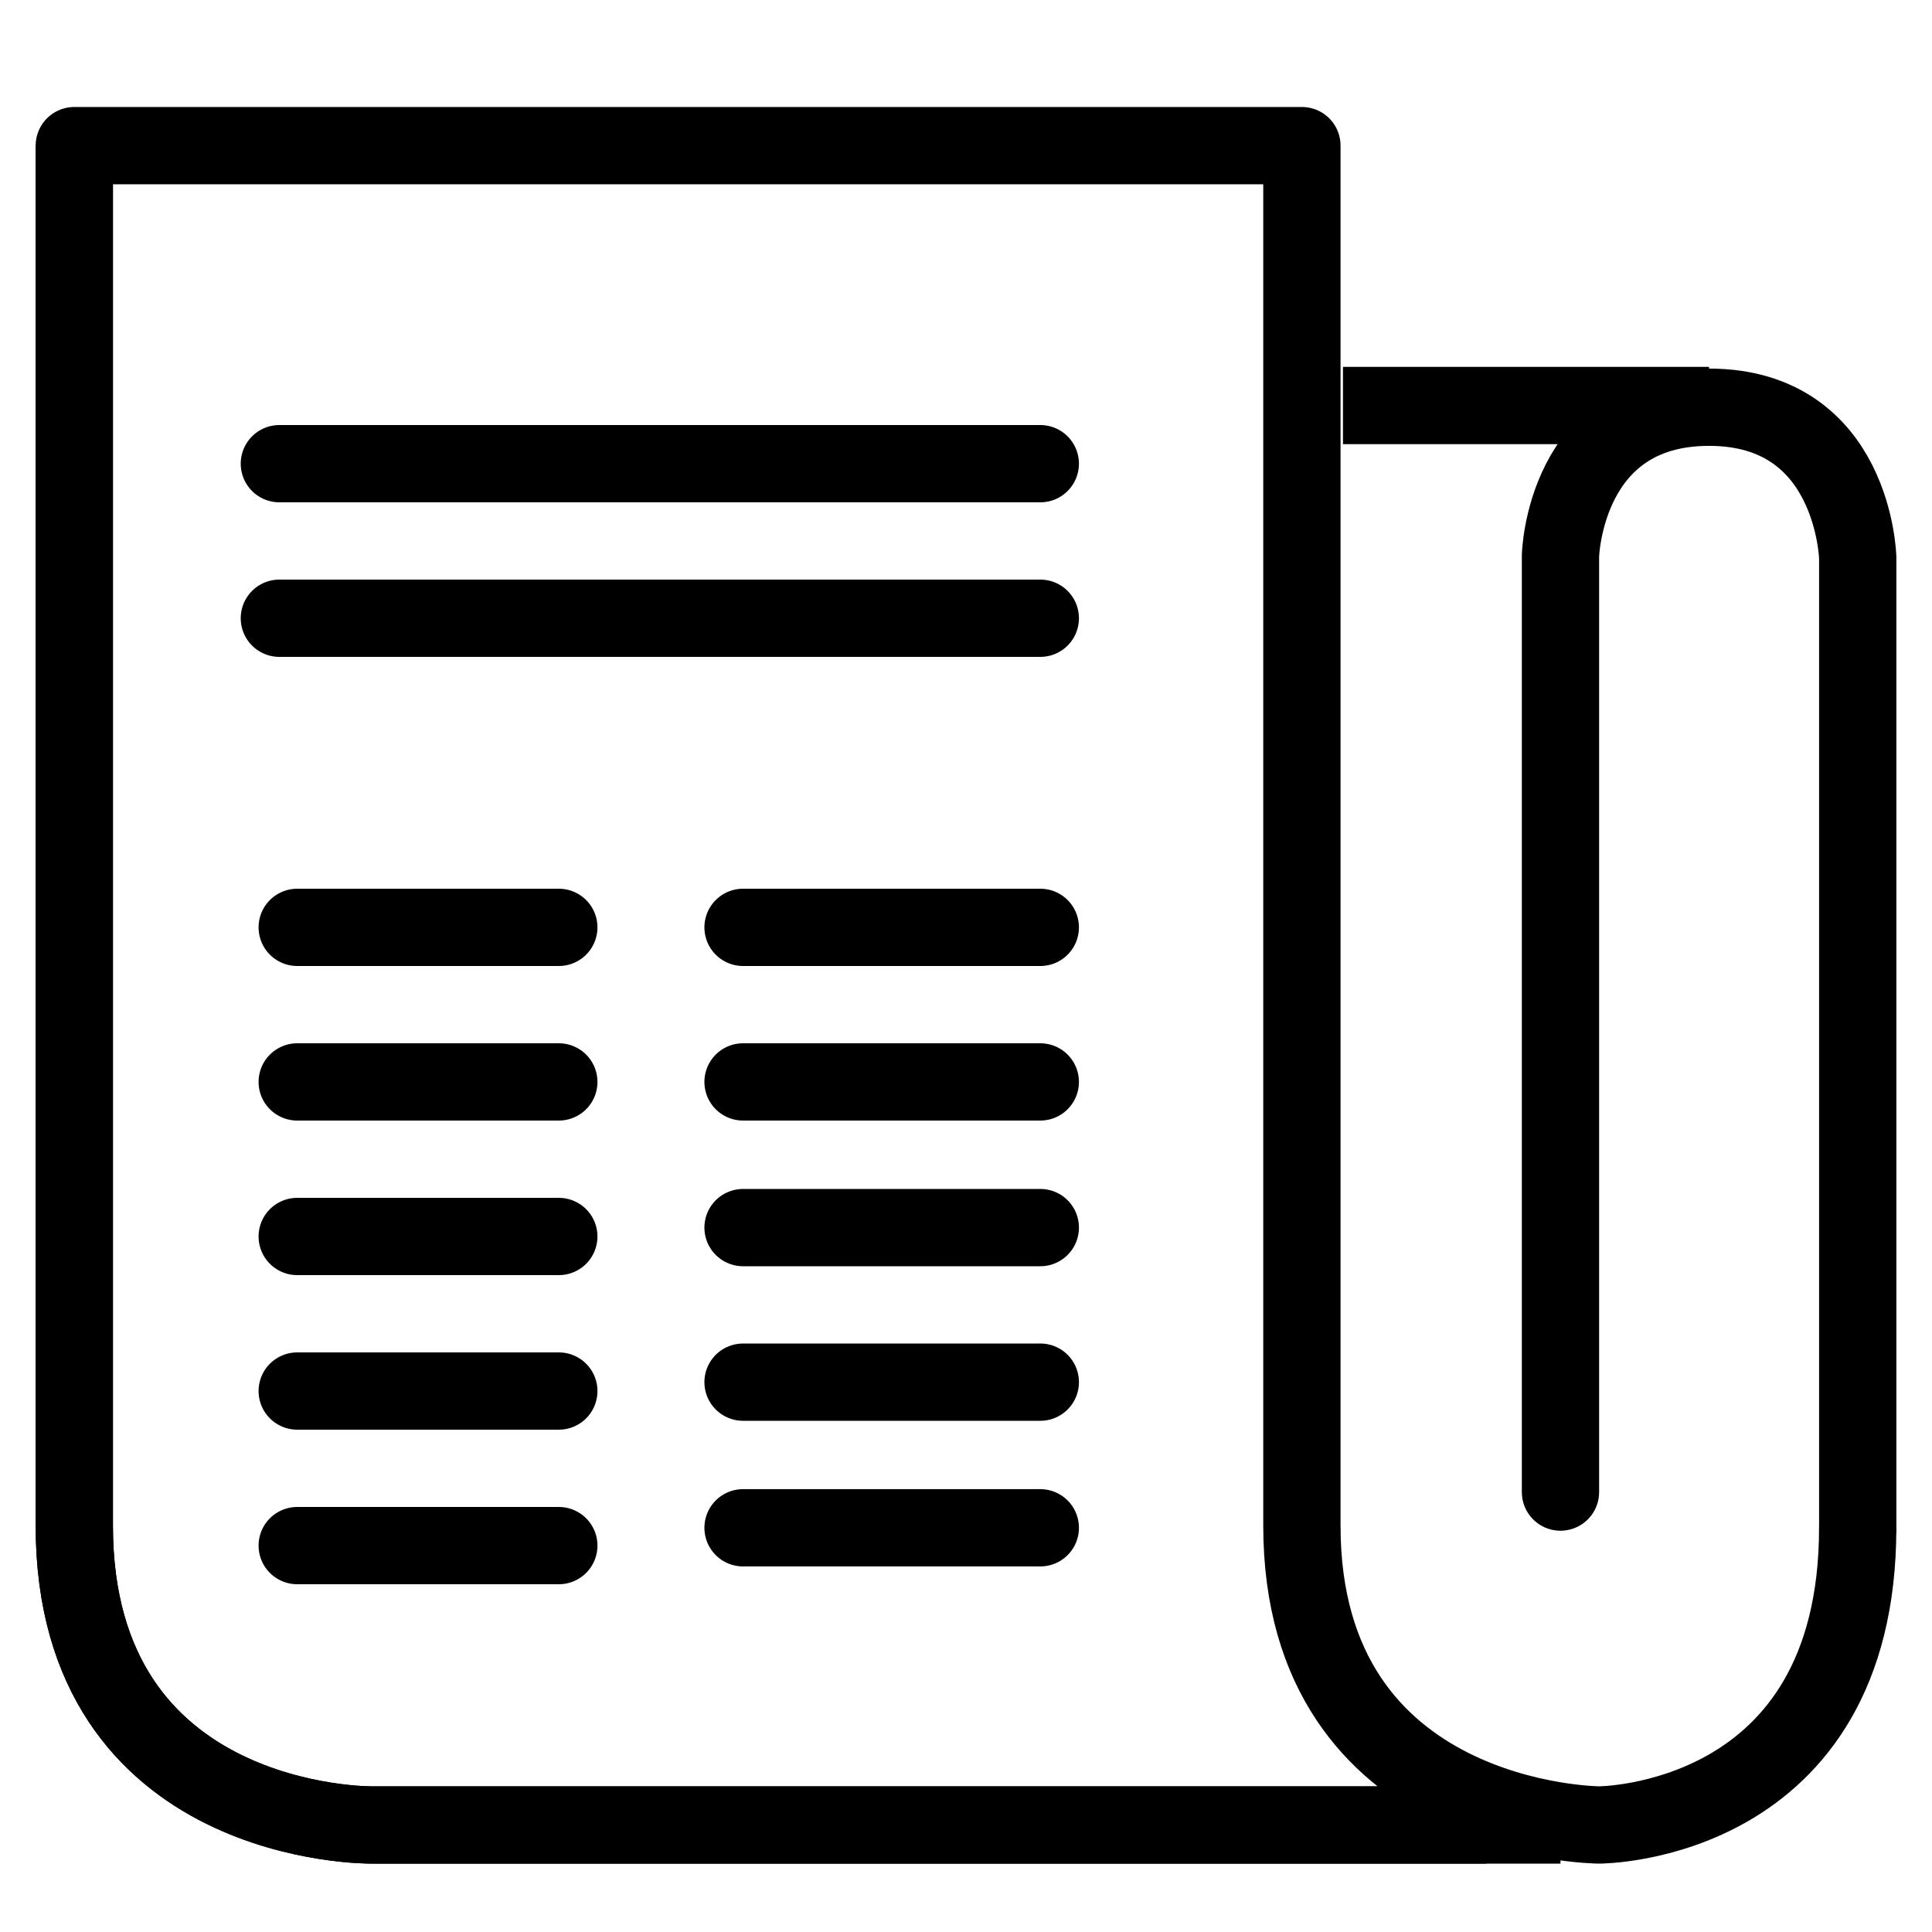
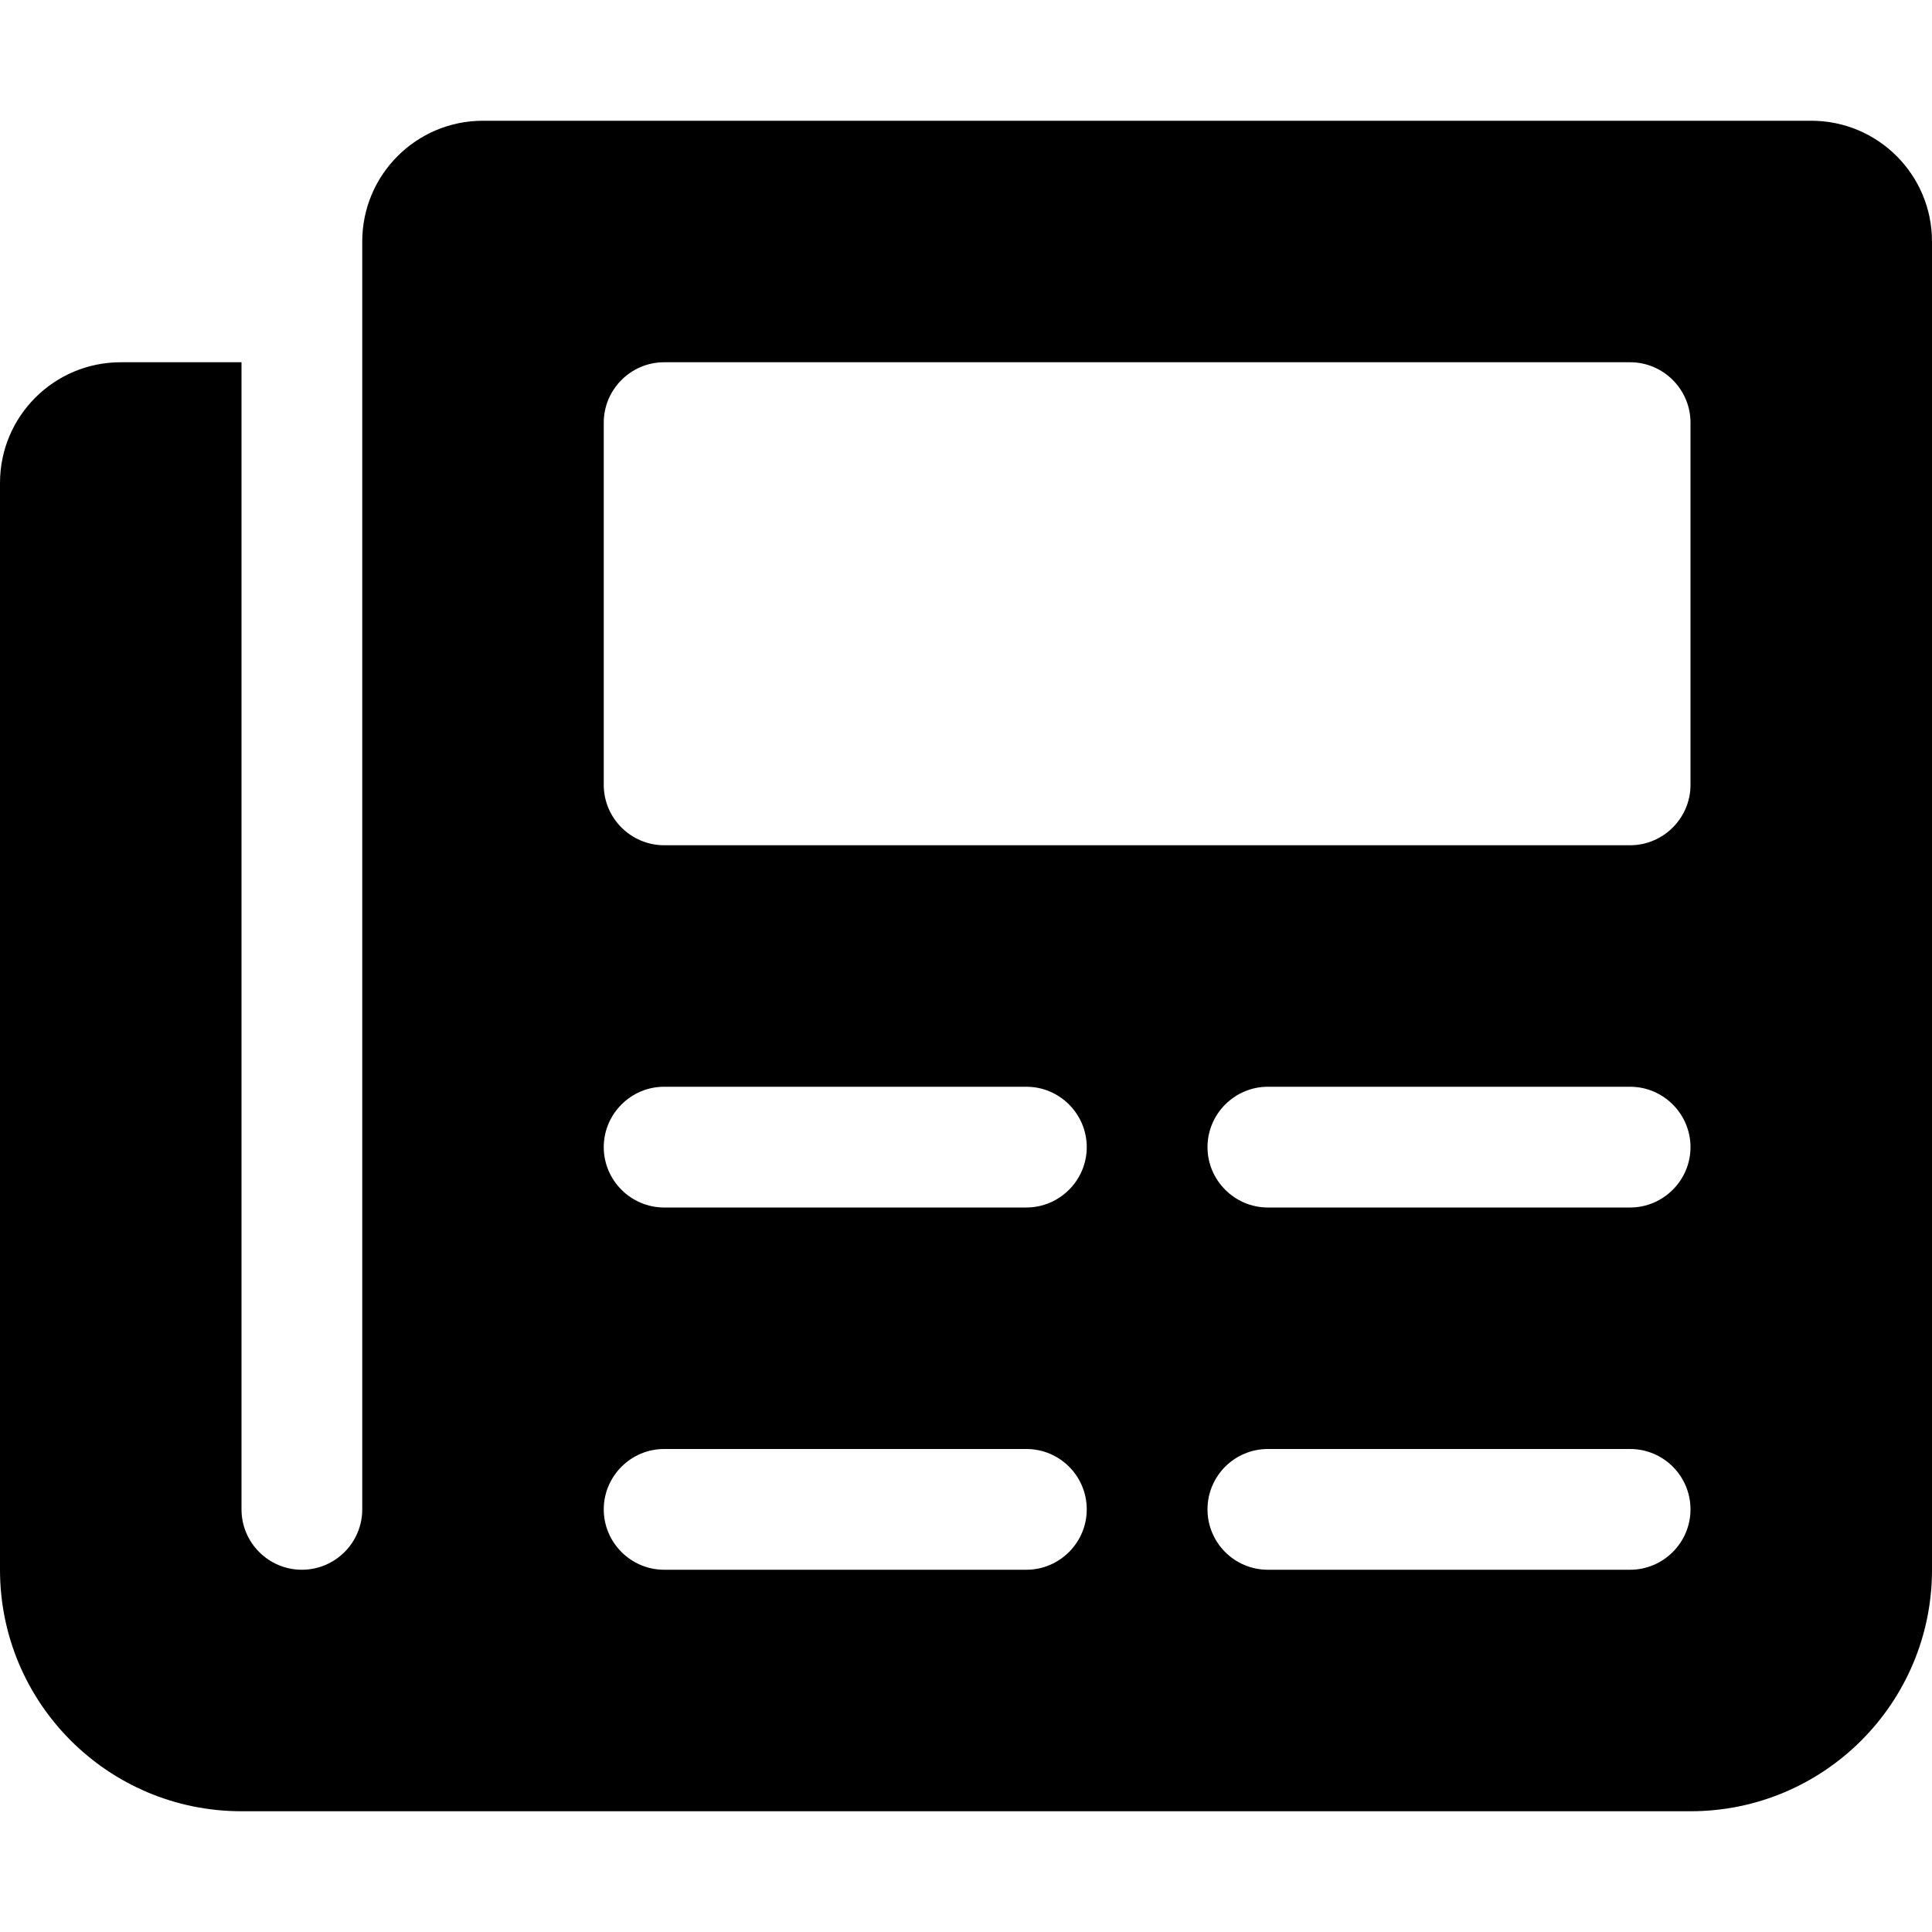
- <svg xmlns="http://www.w3.org/2000/svg" fill="#000000" viewBox="0 0 50 50" width="32px" height="32px">
-   <path fill="none" stroke="#000000" stroke-linejoin="round" stroke-miterlimit="10" stroke-width="2" d="M38.462,47.23H9.615c0,0-7.692,0.092-7.692-7.746c0-7.84,0-35.715,0-35.715" />
-   <path fill="none" stroke="#000000" stroke-linejoin="round" stroke-miterlimit="10" stroke-width="2" d="M48.077,39.539c0,7.695-6.692,7.691-6.692,7.691s-7.692-0.027-7.692-7.746s0-35.715,0-35.715H1.923c0,0,0,27.875,0,35.715c0,7.838,7.692,7.746,7.692,7.746h30.77" />
-   <path fill="none" stroke="#000000" stroke-linecap="round" stroke-linejoin="round" stroke-miterlimit="10" stroke-width="2" d="M40.385,38.615v-24.23c0,0,0.09-3.846,3.846-3.846s3.847,3.9,3.847,3.9v25.1" />
-   <path fill="none" stroke="#000000" stroke-linejoin="round" stroke-miterlimit="10" stroke-width="2" d="M44.23 10.495L34.756 10.495" />
-   <path fill="none" stroke="#000000" stroke-linecap="round" stroke-linejoin="round" stroke-miterlimit="10" stroke-width="2" d="M7.692 28L14.462 28M7.692 24L14.462 24M7.692 32L14.462 32M7.692 36L14.462 36M7.692 40L14.462 40M19.23 28L26.923 28M19.23 24L26.923 24M7.23 16L26.923 16M7.23 12L26.923 12M19.23 31.77L26.923 31.77M19.23 35.77L26.923 35.77M19.23 39.539L26.923 39.539" />
+ <svg xmlns="http://www.w3.org/2000/svg" viewBox="0 0 512 512">
+   <path d="M480 32H128C110.3 32 96 46.33 96 64v336C96 408.8 88.84 416 80 416S64 408.8 64 400V96H32C14.33 96 0 110.3 0 128v288c0 35.35 28.65 64 64 64h384c35.35 0 64-28.65 64-64V64C512 46.33 497.7 32 480 32zM272 416h-96C167.2 416 160 408.8 160 400C160 391.2 167.2 384 176 384h96c8.836 0 16 7.162 16 16C288 408.8 280.8 416 272 416zM272 320h-96C167.2 320 160 312.8 160 304C160 295.2 167.2 288 176 288h96C280.8 288 288 295.2 288 304C288 312.8 280.8 320 272 320zM432 416h-96c-8.836 0-16-7.164-16-16c0-8.838 7.164-16 16-16h96c8.836 0 16 7.162 16 16C448 408.8 440.8 416 432 416zM432 320h-96C327.2 320 320 312.8 320 304C320 295.2 327.2 288 336 288h96C440.8 288 448 295.2 448 304C448 312.8 440.8 320 432 320zM448 208C448 216.8 440.8 224 432 224h-256C167.2 224 160 216.8 160 208v-96C160 103.2 167.2 96 176 96h256C440.8 96 448 103.2 448 112V208z" />
</svg>
